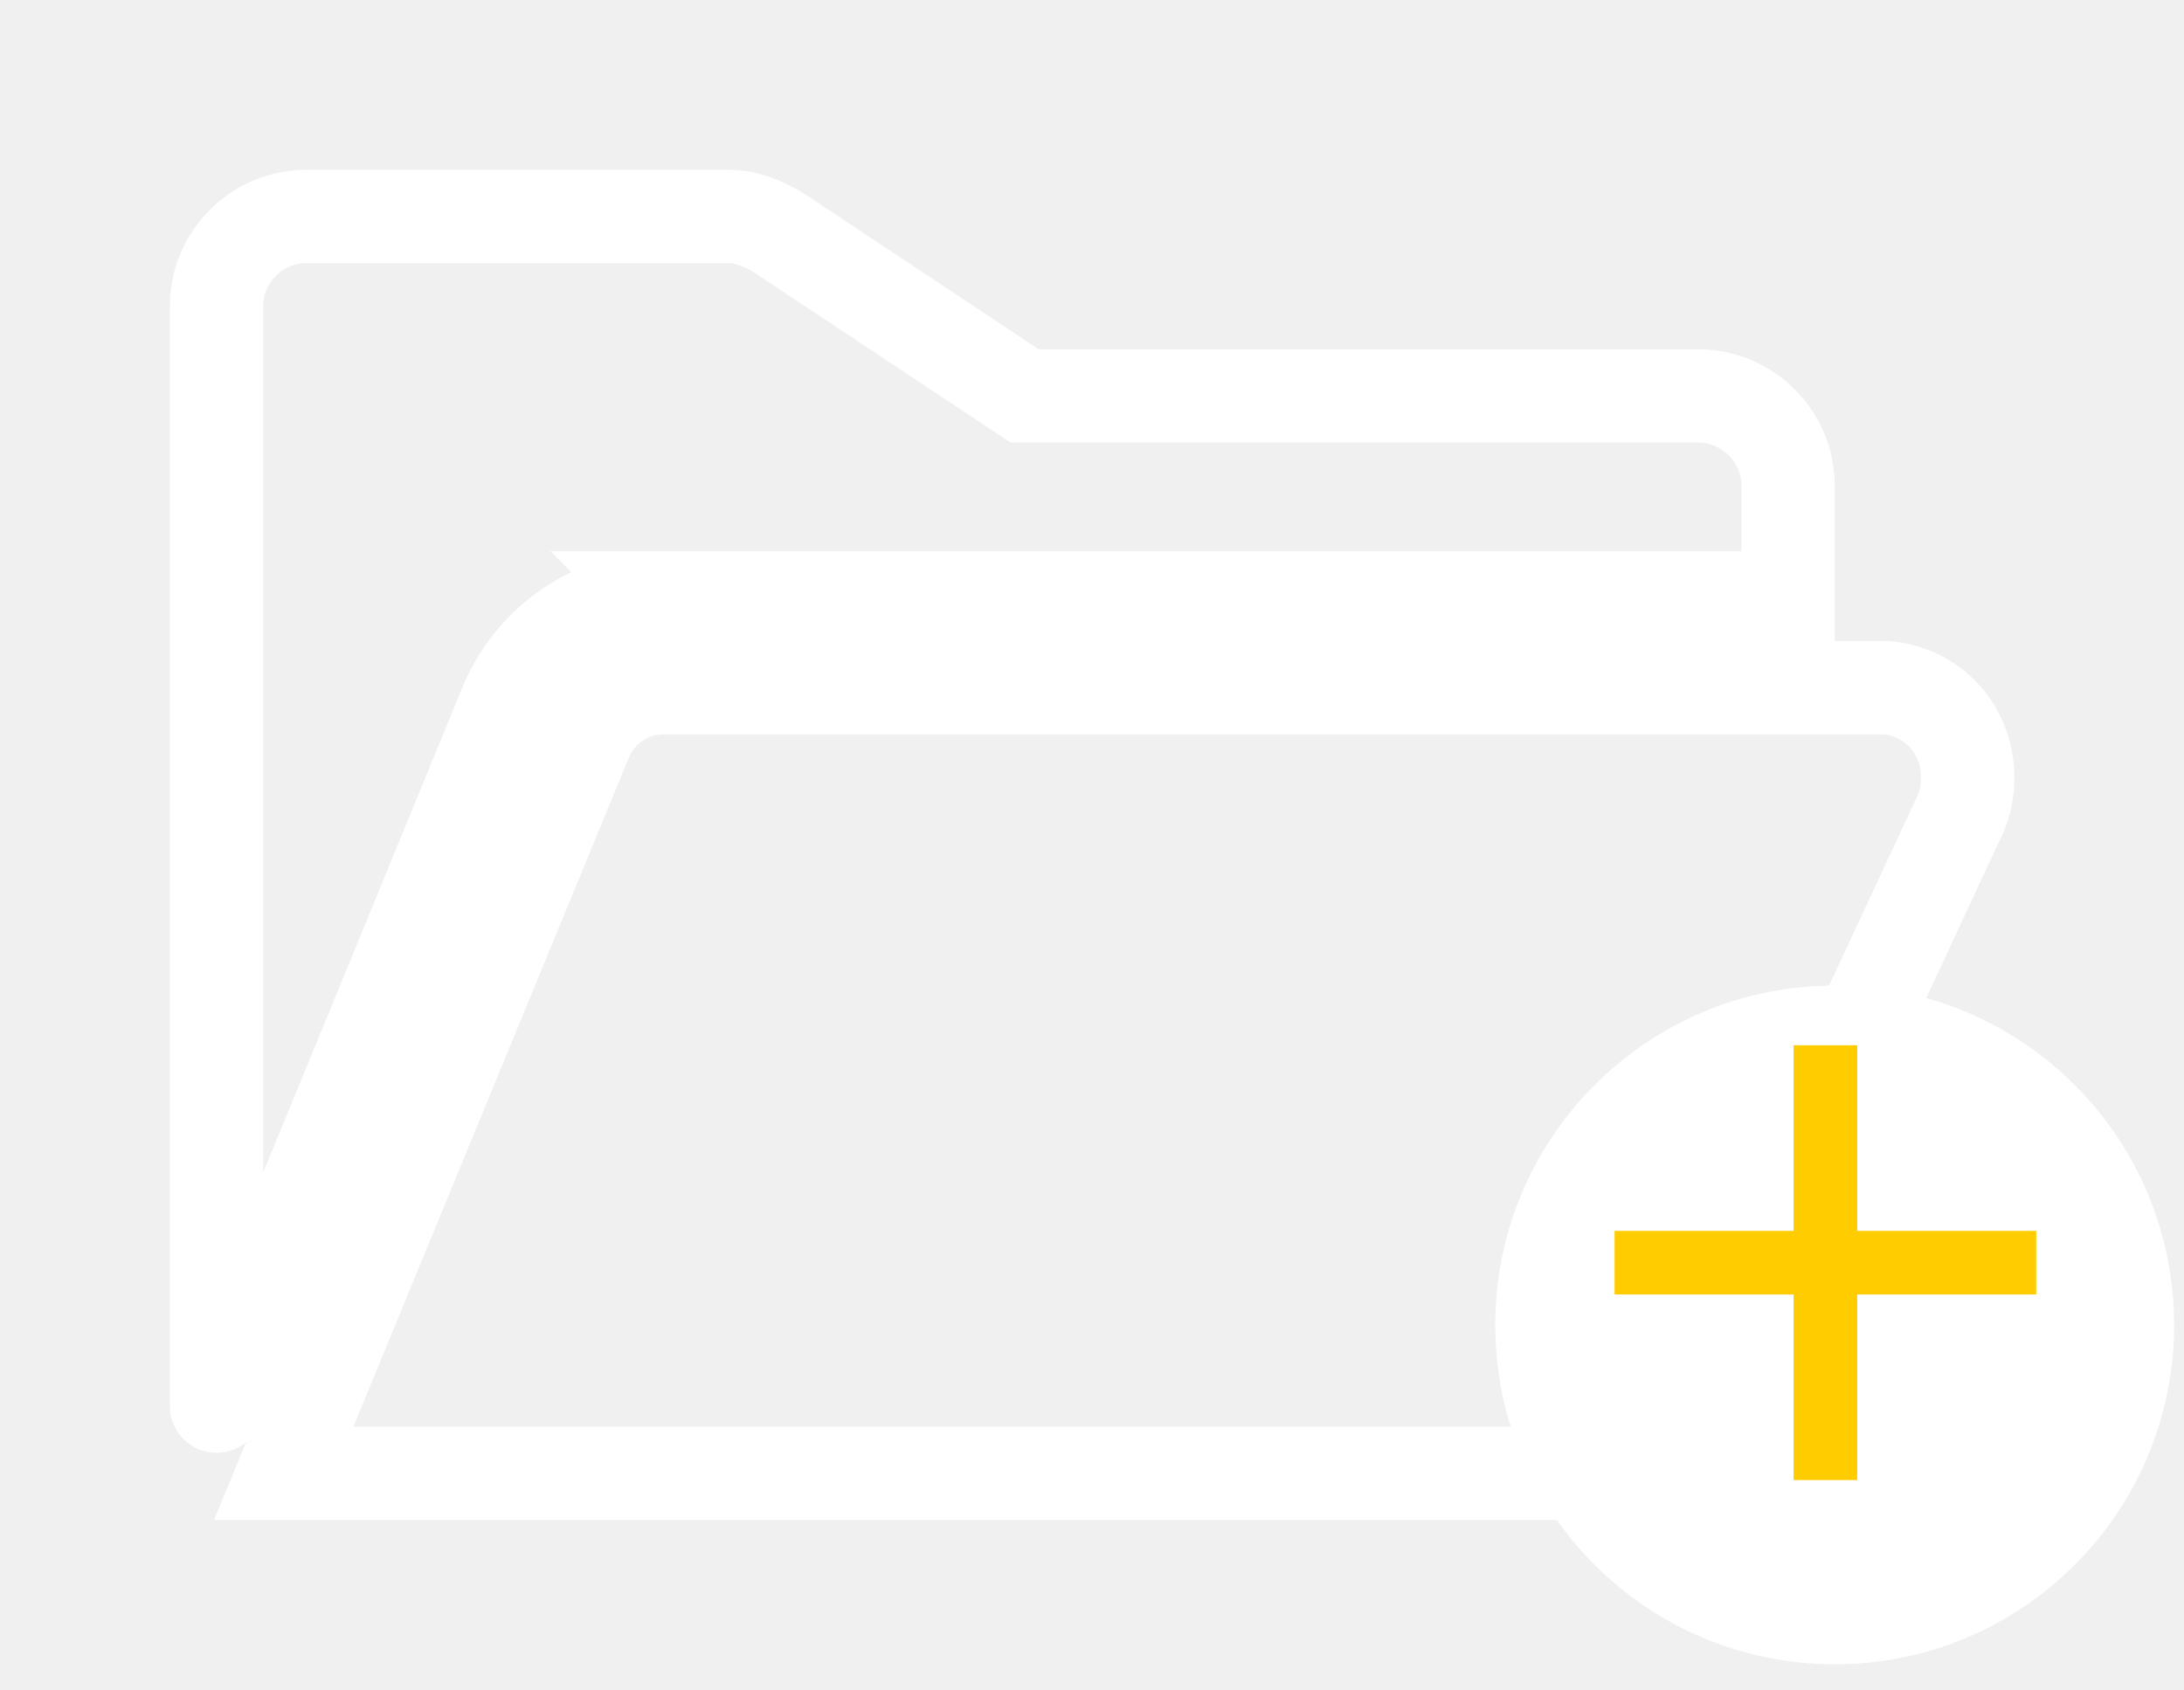
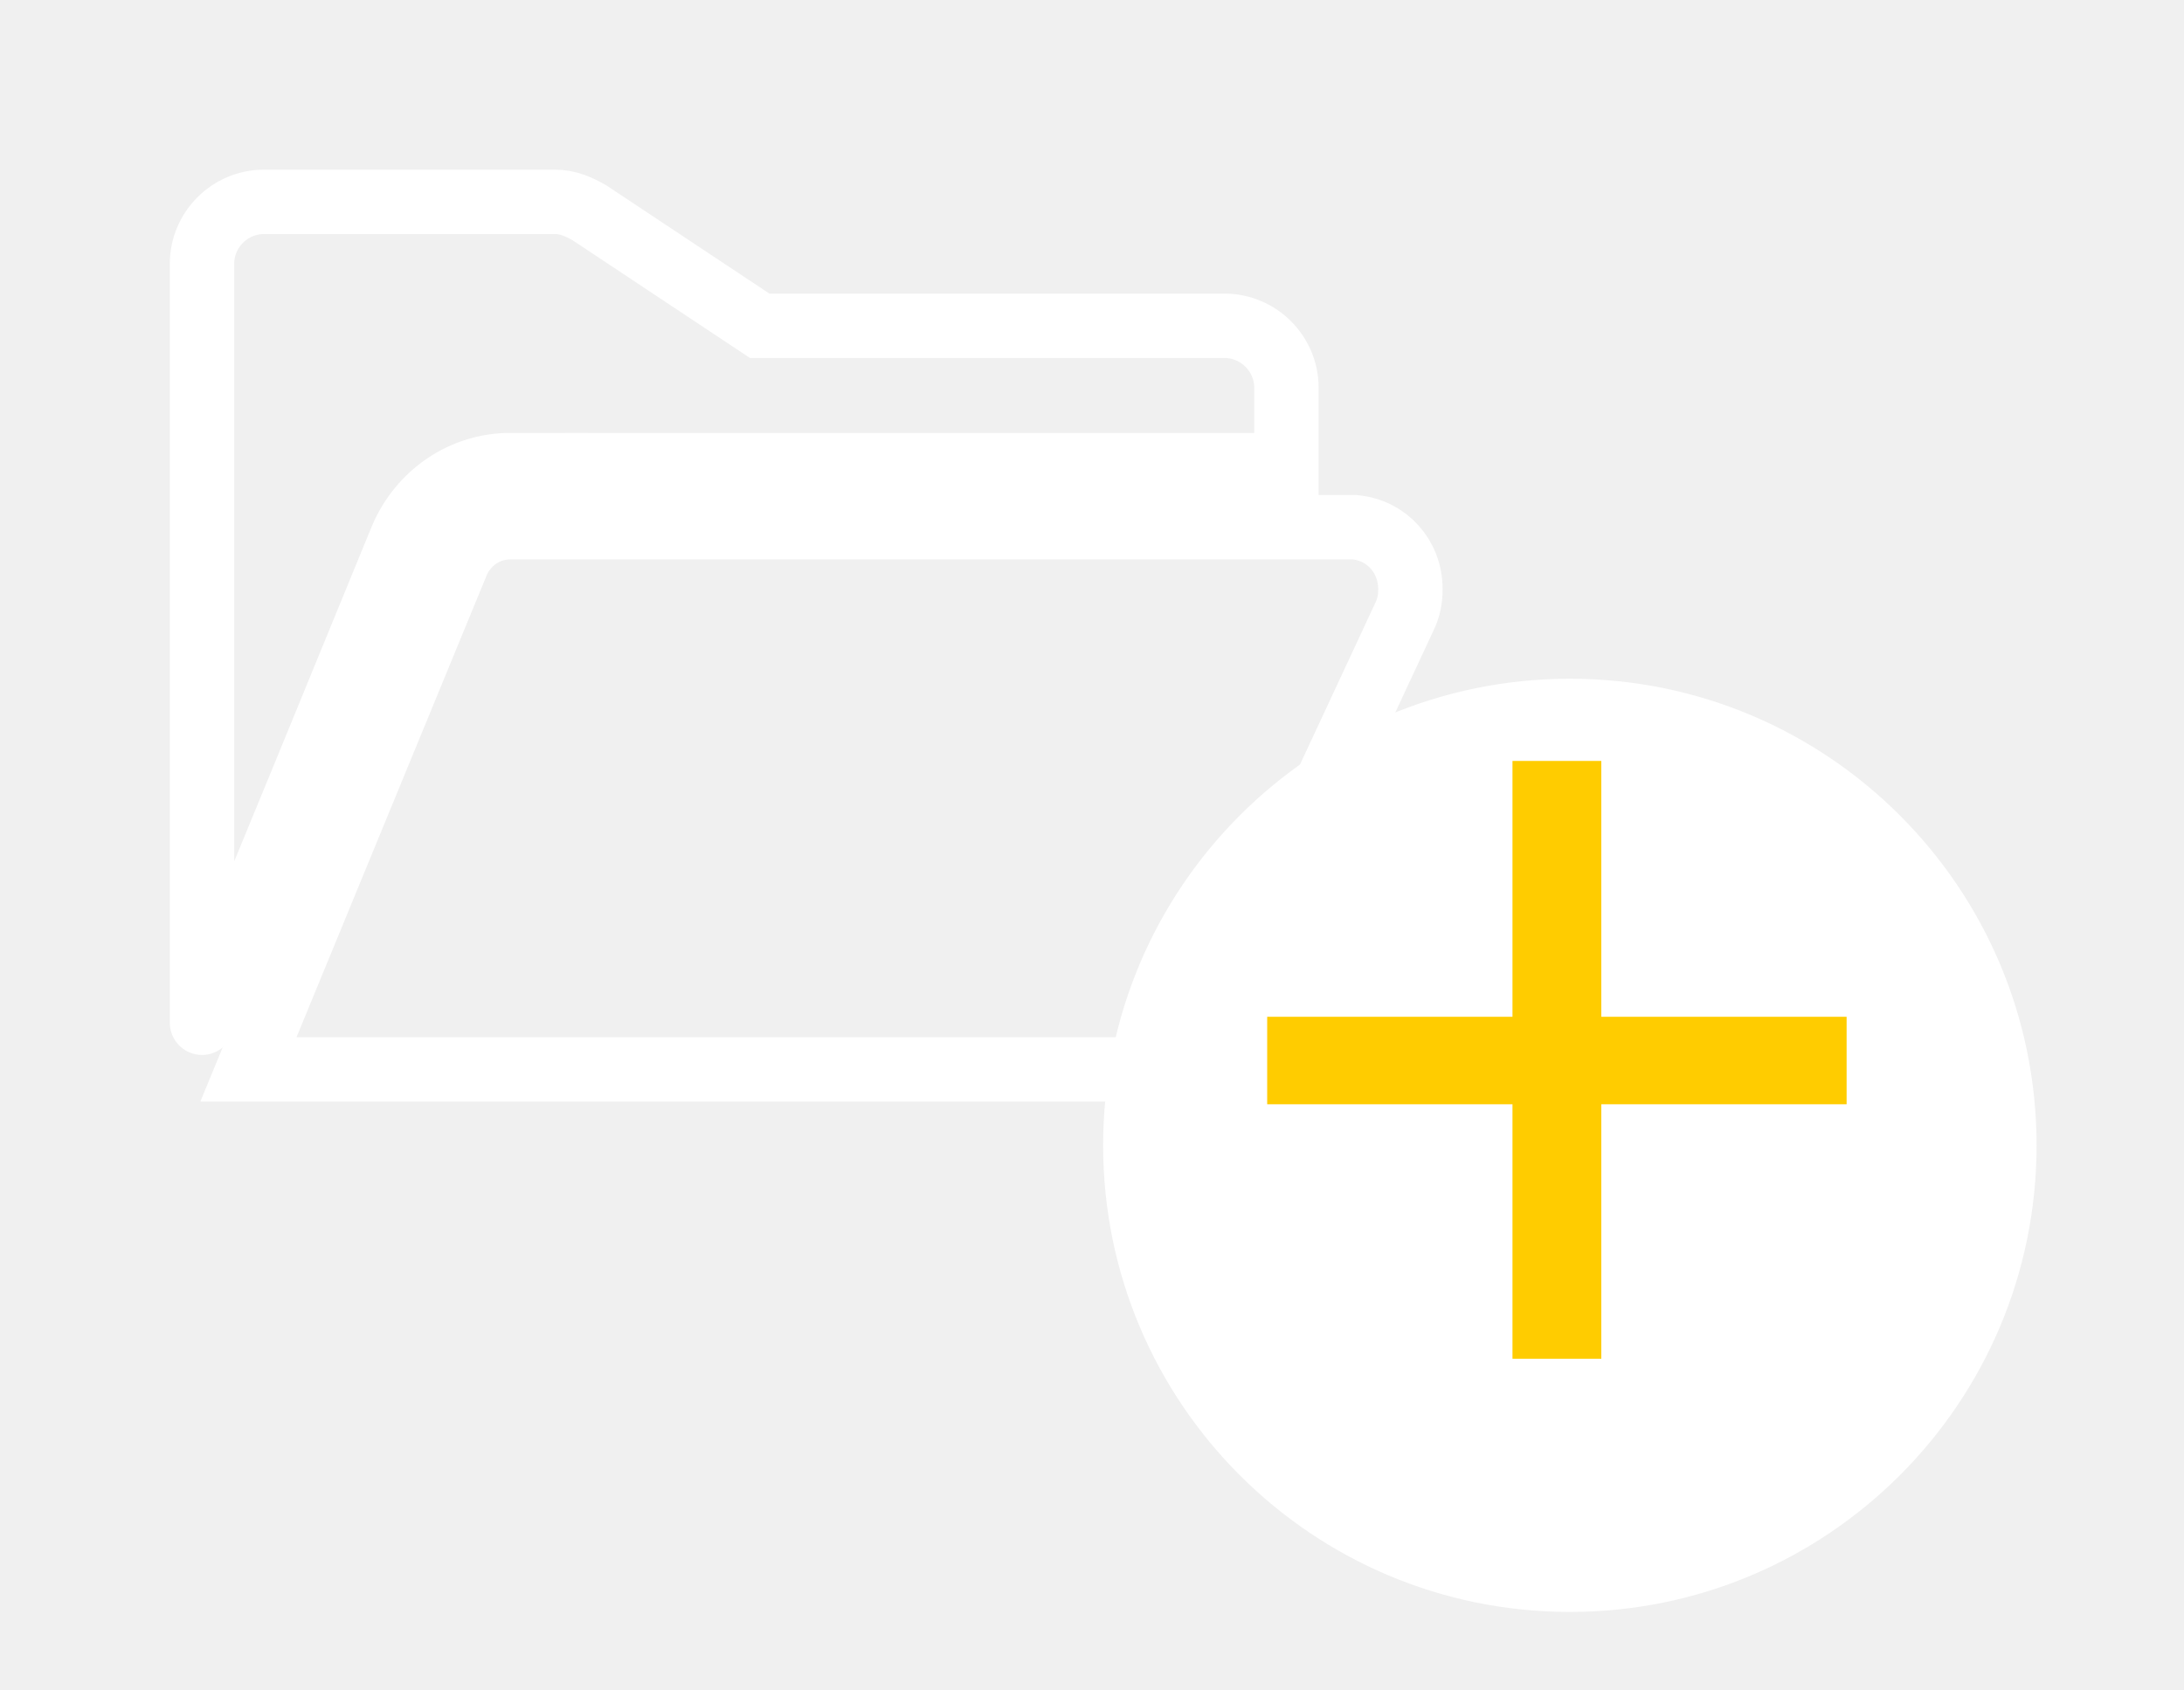
<svg xmlns="http://www.w3.org/2000/svg" width="25.737mm" height="19.917mm" viewBox="0 0 25.737 19.917" version="1.1" id="svg5124">
  <defs id="defs5121" />
  <g id="layer1" transform="translate(-76.09438,-128.2767)">
    <g id="g5198" style="fill:#02b9ad;fill-opacity:1">
-       <path d="m 83.91,135.325 h 13.256 v -1.323 c 0,-0.582 -0.476,-1.058 -1.058,-1.058 h -7.938 l -2.91,-1.931 c -0.185,-0.106 -0.37,-0.185 -0.582,-0.185 h -4.974 c -0.582,0 -1.058,0.476 -1.058,1.058 v 12.965 c 0,0.053 3.413,-8.281 3.413,-8.281 0.318,-0.741 1.032,-1.244 1.852,-1.244 z" id="path5185" style="fill:none;fill-opacity:1;stroke:#ffffff;stroke-width:1.1;stroke-miterlimit:4;stroke-dasharray:none;stroke-opacity:1;paint-order:markers stroke fill" />
-       <path d="m 99.282,137.441 c 0,-0.556 -0.397,-1.005 -0.953,-1.058 H 83.91 c -0.397,0 -0.741,0.238 -0.9,0.582 l -3.572,8.678 h 16.14 l 3.598,-7.726 c 0.079,-0.159 0.106,-0.318 0.106,-0.476 z" id="path5187" style="fill:none;fill-opacity:1;stroke:#ffffff;stroke-width:1.1;stroke-miterlimit:4;stroke-dasharray:none;stroke-opacity:1;paint-order:markers stroke fill" />
-       <circle style="fill:#ffffff;fill-opacity:1;stroke-width:2;stroke-linecap:round;stroke-linejoin:round" id="path466" cx="97.715" cy="143.894" r="4" />
-       <text xml:space="preserve" style="font-size:10.583px;line-height:1.25;font-family:Lexend;-inkscape-font-specification:Lexend;letter-spacing:0px;fill:#ffcc00;fill-opacity:1;stroke-width:0.265" x="94.588" y="146.894" id="text522">
-         <tspan id="tspan520" style="fill:#ffcc00;fill-opacity:1;stroke-width:0.265" x="94.588" y="146.894">+</tspan>
+       <path d="m 82.107,133.76 h 9.147 v -0.913 c 0,-0.402 -0.329,-0.73 -0.73,-0.73 h -5.477 l -2.008,-1.333 c -0.128,-0.073 -0.256,-0.128 -0.402,-0.128 h -3.432 c -0.402,0 -0.73,0.329 -0.73,0.73 v 8.946 c 0,0.036 2.355,-5.715 2.355,-5.715 0.219,-0.511 0.712,-0.858 1.278,-0.858 z" id="path5185" style="fill:none;fill-opacity:1;stroke:#ffffff;stroke-width:0.759;stroke-miterlimit:4;stroke-dasharray:none;stroke-opacity:1;paint-order:markers stroke fill" />
+       <path d="m 92.715,135.221 c 0,-0.383 -0.274,-0.694 -0.657,-0.73 h -9.95 c -0.274,0 -0.511,0.164 -0.621,0.402 l -2.465,5.989 h 11.137 l 2.483,-5.331 c 0.055,-0.11 0.073,-0.219 0.073,-0.329 z" id="path5187" style="fill:none;fill-opacity:1;stroke:#ffffff;stroke-width:0.759;stroke-miterlimit:4;stroke-dasharray:none;stroke-opacity:1;paint-order:markers stroke fill" />
+       <circle style="fill:#ffffff;fill-opacity:1;stroke-width:2.75;stroke-linecap:round;stroke-linejoin:round" id="path466" cx="94.594" cy="141.777" r="5.5" />
+       <text xml:space="preserve" style="font-size:14.552px;line-height:1.25;font-family:Lexend;-inkscape-font-specification:Lexend;letter-spacing:0px;fill:#ffcc00;fill-opacity:1;stroke-width:0.364" x="90.294" y="145.902" id="text522">
+         <tspan id="tspan520" style="fill:#ffcc00;fill-opacity:1;stroke-width:0.364" x="90.294" y="145.902">+</tspan>
      </text>
    </g>
  </g>
</svg>
